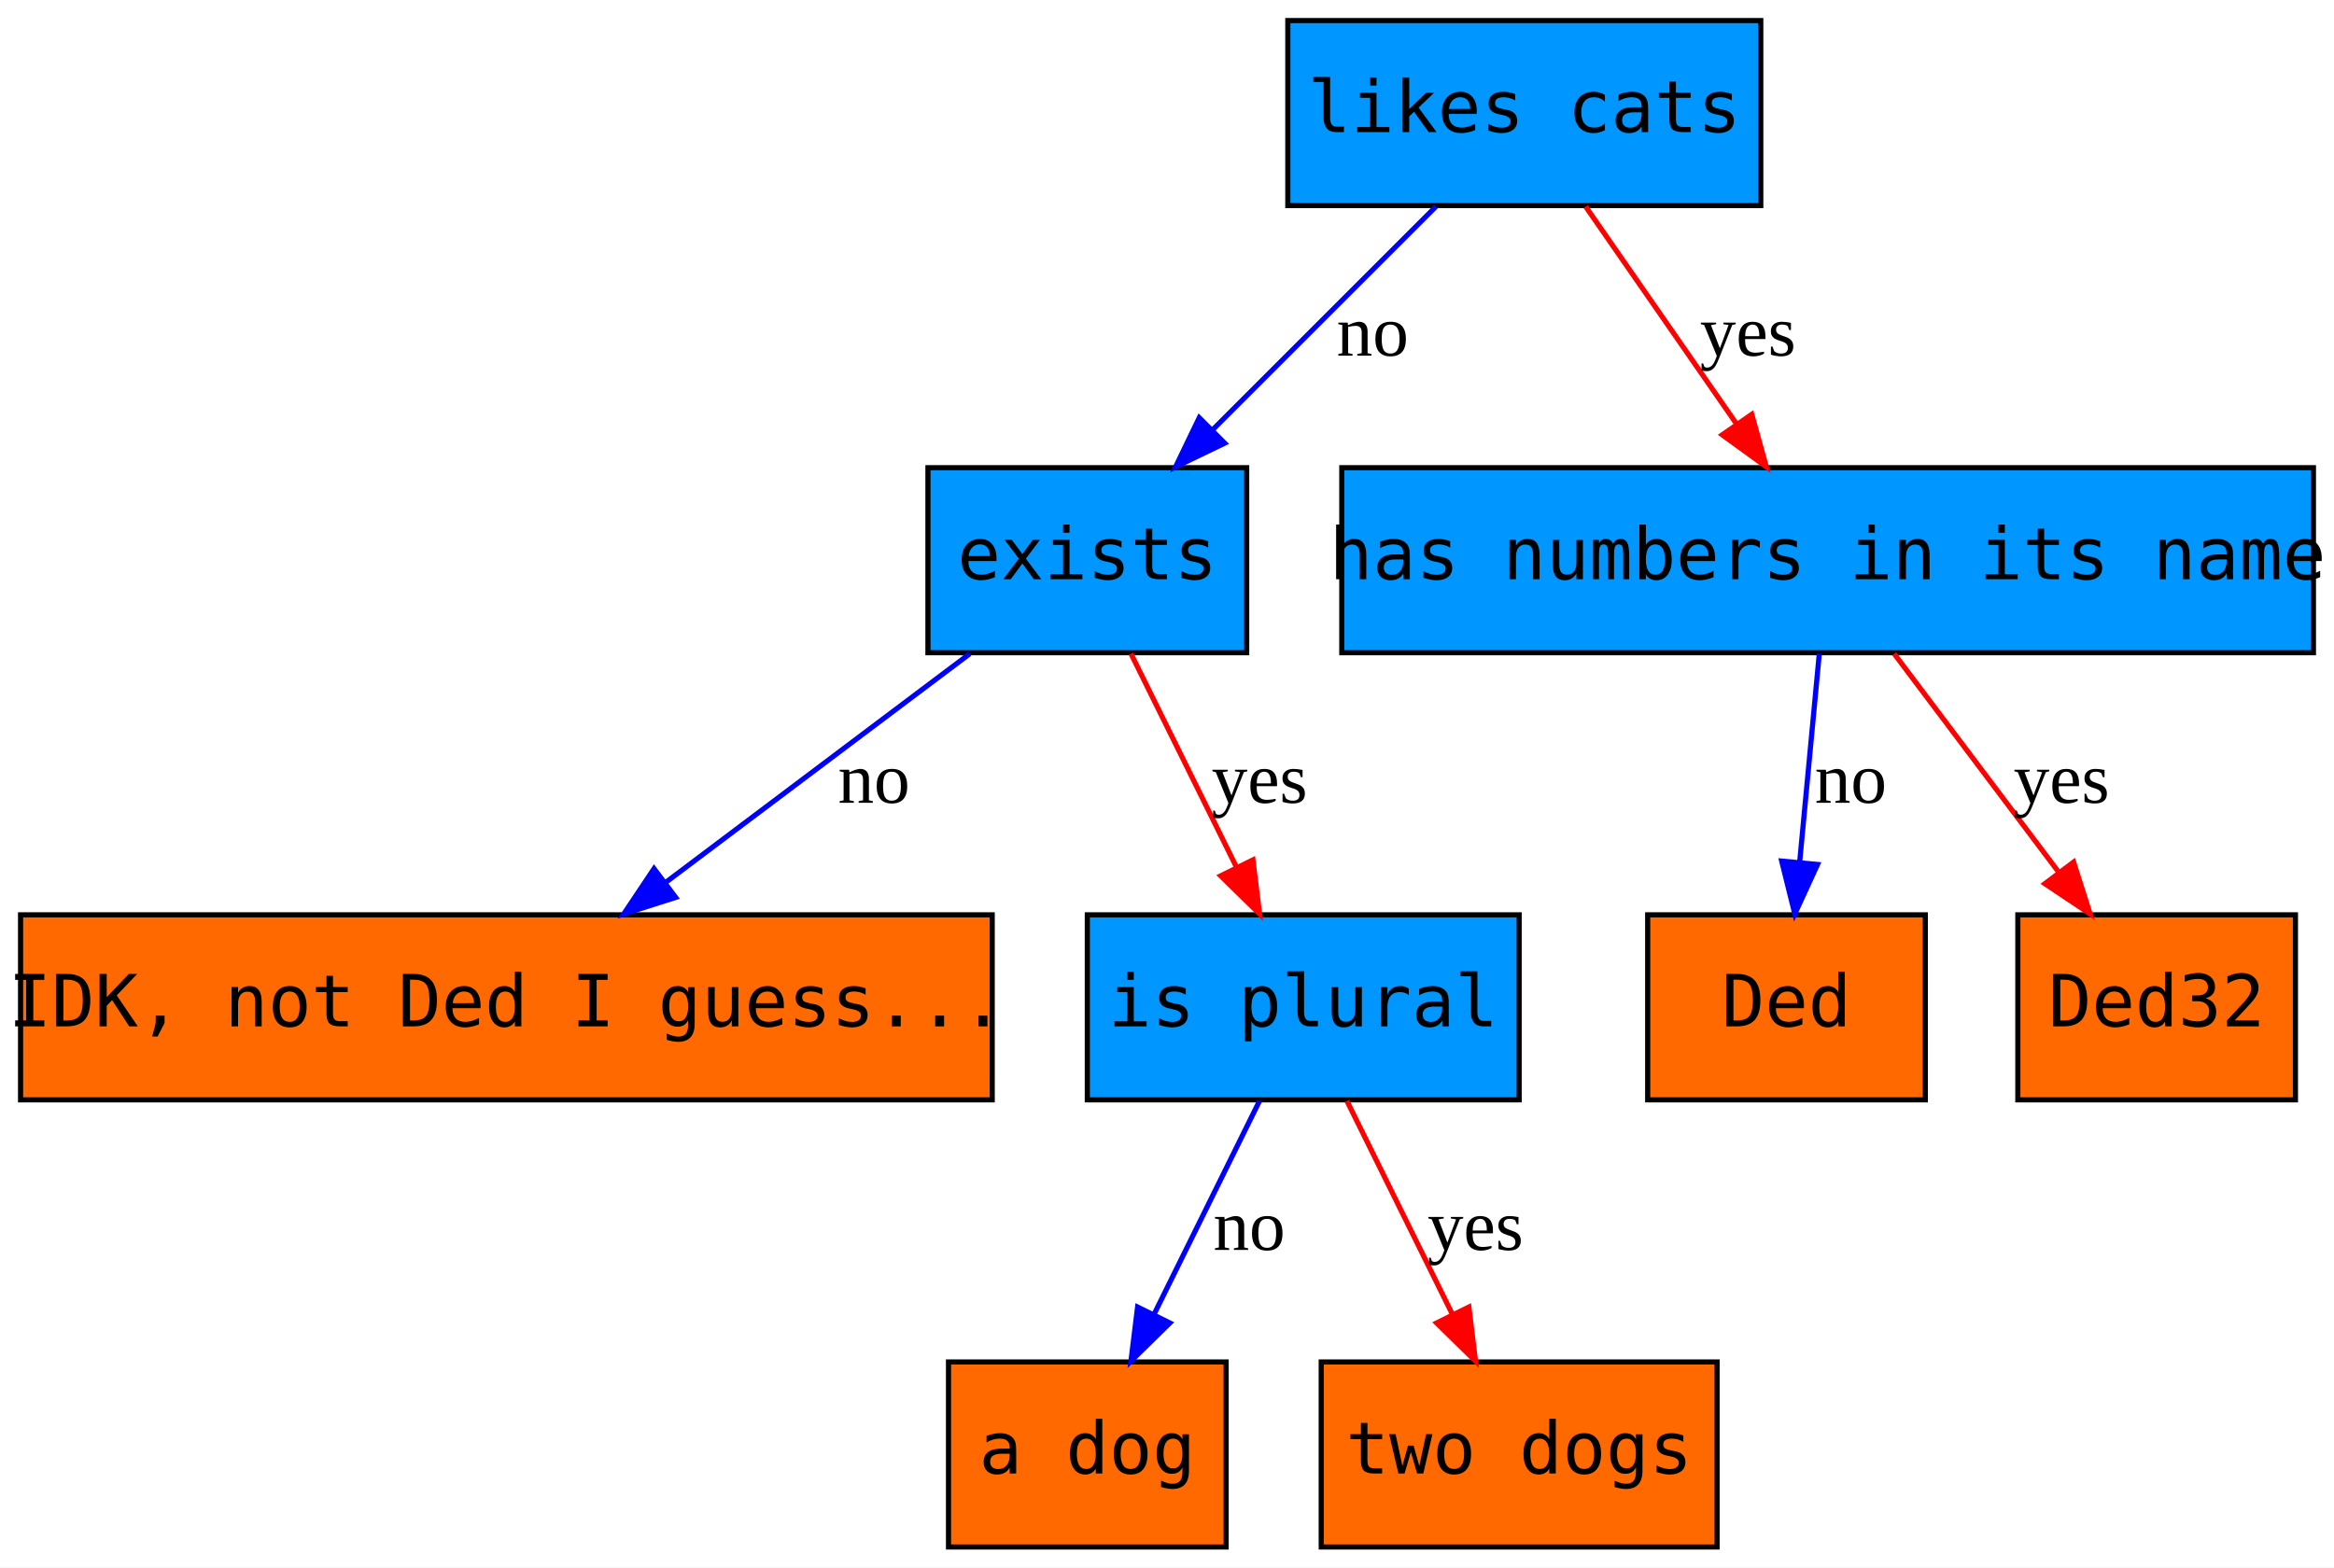
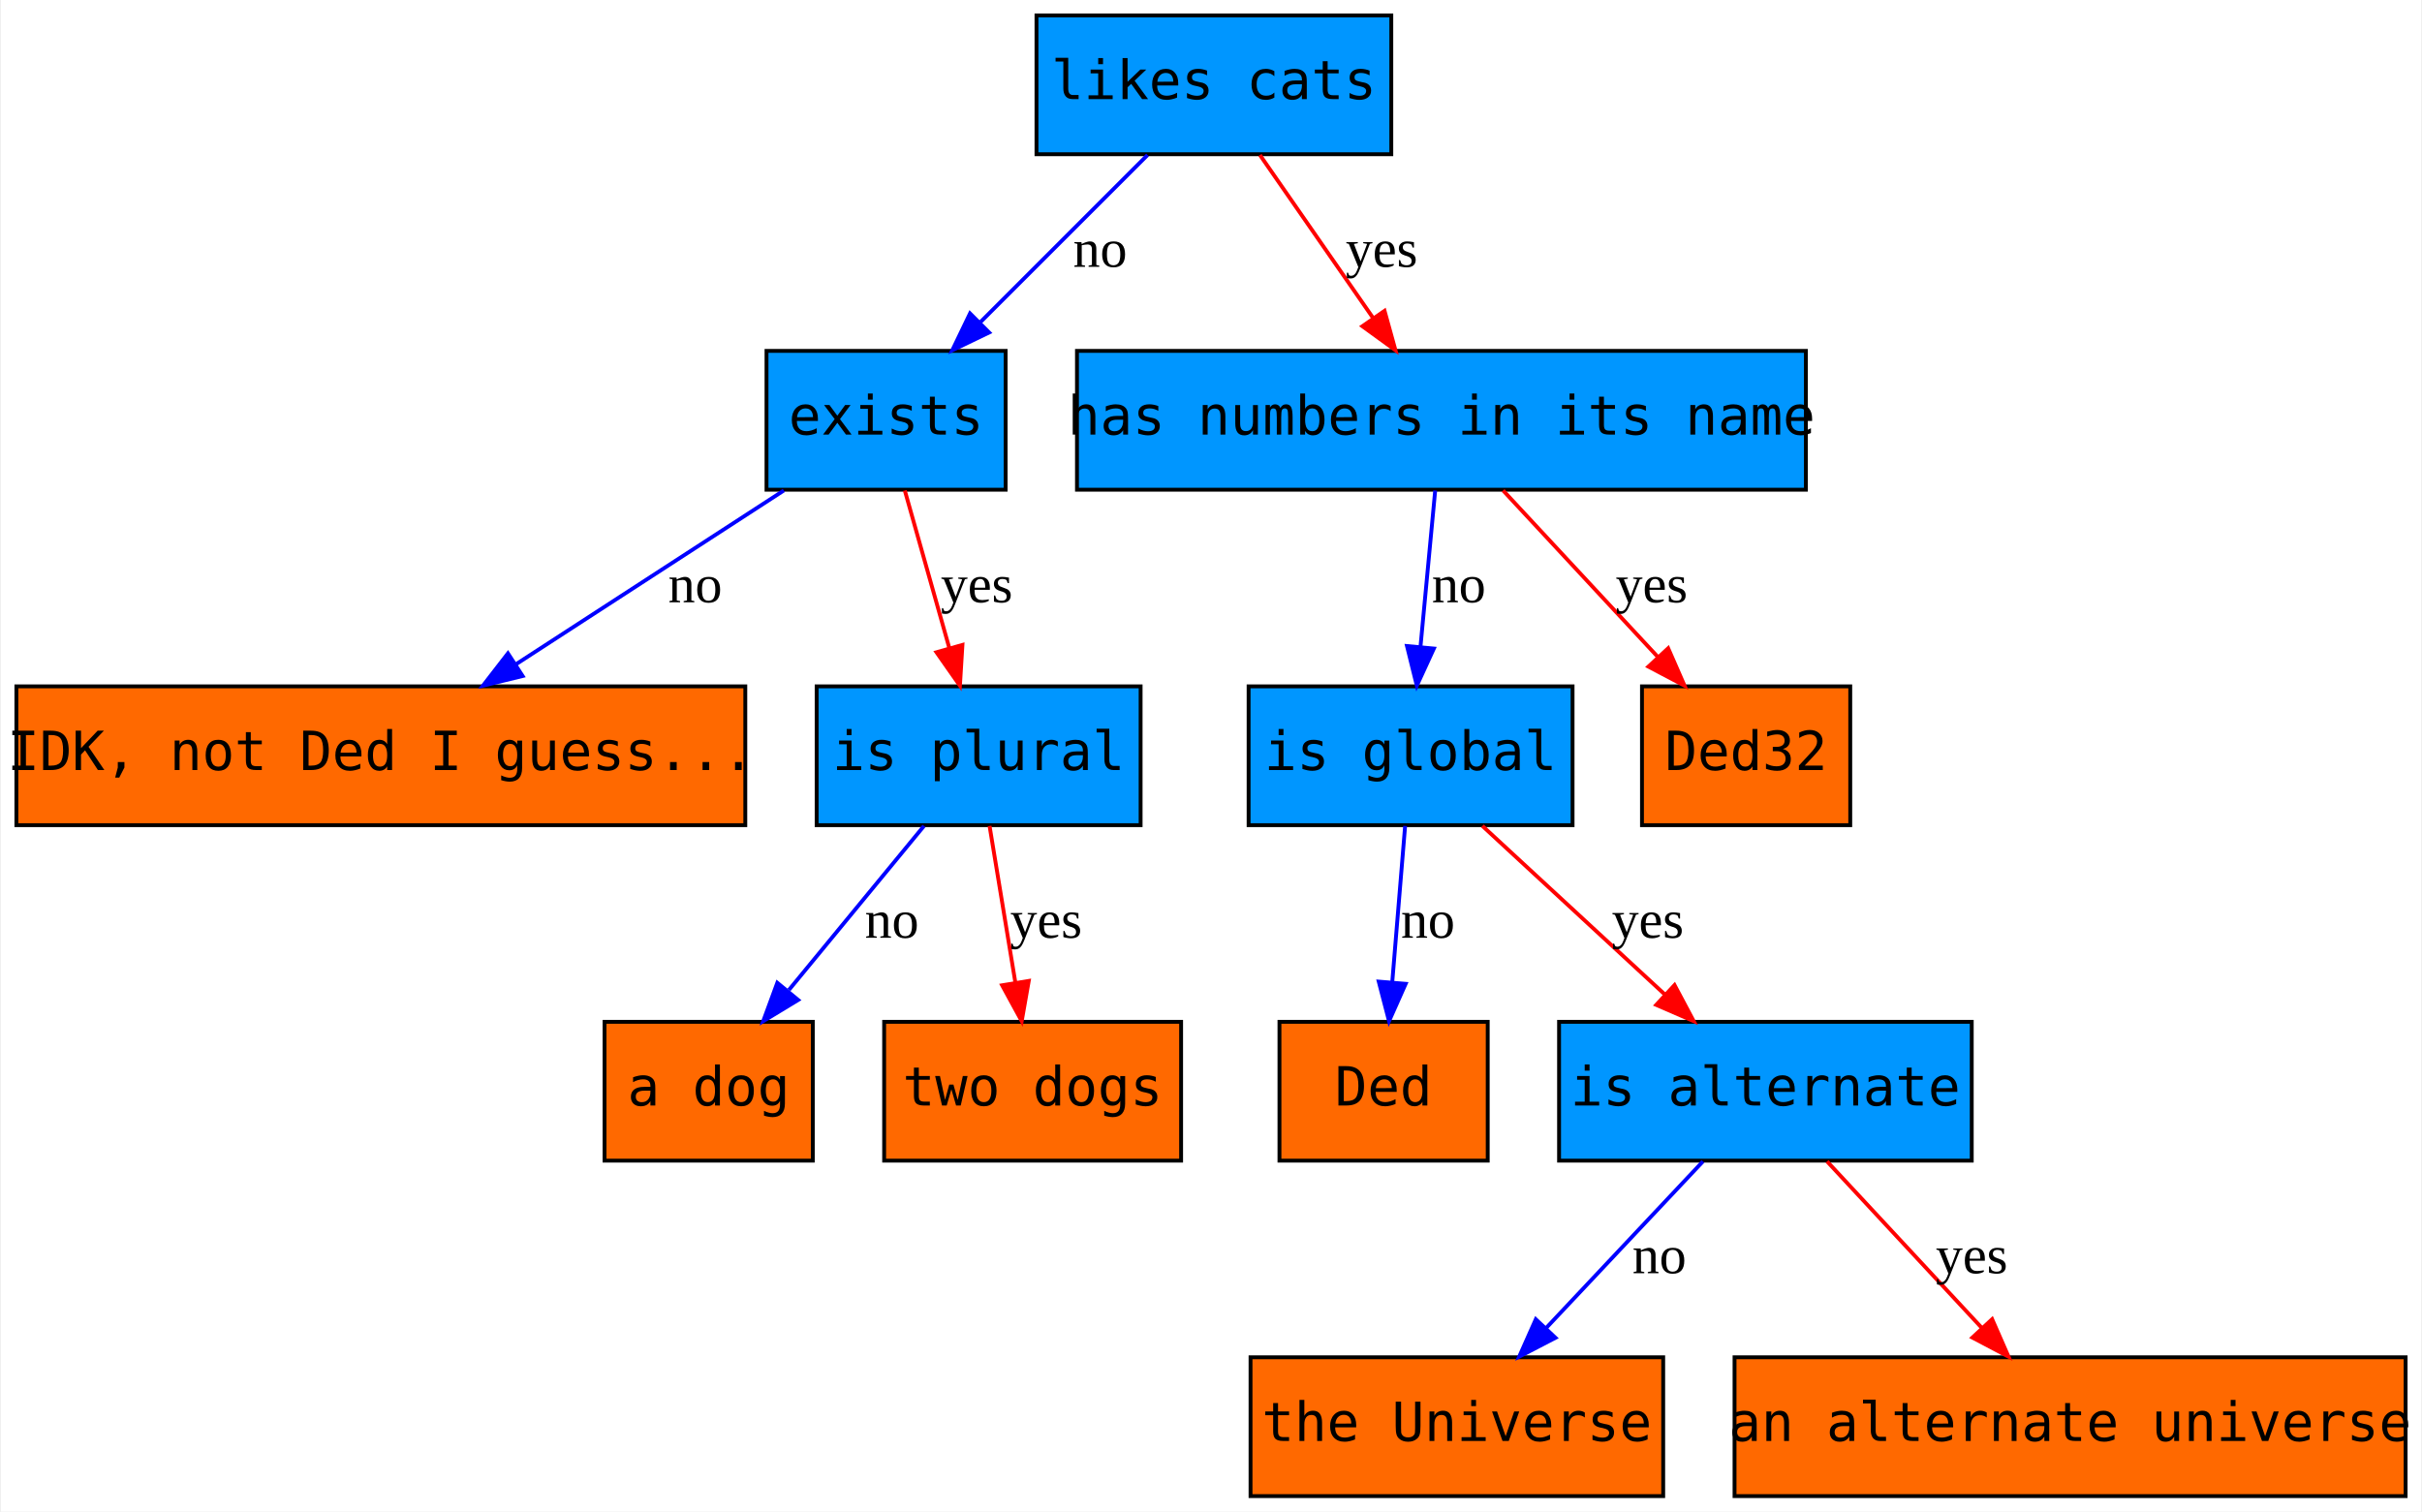
- <svg xmlns="http://www.w3.org/2000/svg" width="454pt" height="305pt" viewBox="0.00 0.00 454.00 305.00">
-   <g id="graph0" class="graph" transform="scale(1 1) rotate(0) translate(4 301)">
-     <polygon fill="white" stroke="none" points="-4,4 -4,-301 450,-301 450,4 -4,4" />
+ <svg xmlns="http://www.w3.org/2000/svg" width="628pt" height="392pt" viewBox="0.00 0.00 627.50 392.00">
+   <g id="graph0" class="graph" transform="scale(1 1) rotate(0) translate(4 388)">
+     <polygon fill="white" stroke="none" points="-4,4 -4,-388 623.5,-388 623.5,4 -4,4" />
    <g id="node1" class="node">
-       <polygon fill="#0096ff" stroke="black" points="338.5,-297 246.5,-297 246.5,-261 338.5,-261 338.5,-297" />
-       <text text-anchor="middle" x="292.5" y="-275.3" font-family="Consolas" font-size="14.00">likes cats</text>
+       <polygon fill="#0096ff" stroke="black" points="356.5,-384 264.5,-384 264.5,-348 356.5,-348 356.5,-384" />
+       <text text-anchor="middle" x="310.5" y="-362.3" font-family="Consolas" font-size="14.00">likes cats</text>
    </g>
    <g id="node2" class="node">
-       <polygon fill="#0096ff" stroke="black" points="238.5,-210 176.5,-210 176.5,-174 238.5,-174 238.5,-210" />
-       <text text-anchor="middle" x="207.5" y="-188.3" font-family="Consolas" font-size="14.00">exists</text>
+       <polygon fill="#0096ff" stroke="black" points="256.5,-297 194.5,-297 194.5,-261 256.5,-261 256.5,-297" />
+       <text text-anchor="middle" x="225.5" y="-275.3" font-family="Consolas" font-size="14.00">exists</text>
    </g>
    <g id="edge1" class="edge">
-       <path fill="none" stroke="blue" d="M275.299,-260.799C262.856,-248.356 245.864,-231.364 232.004,-217.504" />
-       <polygon fill="blue" stroke="blue" points="234.221,-214.772 224.675,-210.175 229.272,-219.721 234.221,-214.772" />
-       <text text-anchor="middle" x="263" y="-231.8" font-family="Times New Roman,serif" font-size="14.00">no</text>
+       <path fill="none" stroke="blue" d="M293.299,-347.799C280.856,-335.356 263.864,-318.364 250.004,-304.504" />
+       <polygon fill="blue" stroke="blue" points="252.221,-301.772 242.675,-297.175 247.272,-306.721 252.221,-301.772" />
+       <text text-anchor="middle" x="281" y="-318.8" font-family="Times New Roman,serif" font-size="14.00">no</text>
    </g>
    <g id="node3" class="node">
-       <polygon fill="#0096ff" stroke="black" points="446,-210 257,-210 257,-174 446,-174 446,-210" />
-       <text text-anchor="middle" x="351.5" y="-188.3" font-family="Consolas" font-size="14.00">has numbers in its name</text>
+       <polygon fill="#0096ff" stroke="black" points="464,-297 275,-297 275,-261 464,-261 464,-297" />
+       <text text-anchor="middle" x="369.5" y="-275.3" font-family="Consolas" font-size="14.00">has numbers in its name</text>
    </g>
    <g id="edge2" class="edge">
-       <path fill="none" stroke="red" d="M304.44,-260.799C312.836,-248.702 324.218,-232.305 333.684,-218.667" />
-       <polygon fill="red" stroke="red" points="336.751,-220.386 339.578,-210.175 331.001,-216.395 336.751,-220.386" />
-       <text text-anchor="middle" x="336" y="-231.8" font-family="Times New Roman,serif" font-size="14.00">yes</text>
+       <path fill="none" stroke="red" d="M322.44,-347.799C330.836,-335.702 342.218,-319.305 351.684,-305.667" />
+       <polygon fill="red" stroke="red" points="354.751,-307.386 357.578,-297.175 349.001,-303.395 354.751,-307.386" />
+       <text text-anchor="middle" x="354" y="-318.8" font-family="Times New Roman,serif" font-size="14.00">yes</text>
    </g>
    <g id="node4" class="node">
-       <polygon fill="#ff6900" stroke="black" points="189,-123 0,-123 0,-87 189,-87 189,-123" />
-       <text text-anchor="middle" x="94.5" y="-101.3" font-family="Consolas" font-size="14.00">IDK, not Ded I guess...</text>
+       <polygon fill="#ff6900" stroke="black" points="189,-210 0,-210 0,-174 189,-174 189,-210" />
+       <text text-anchor="middle" x="94.5" y="-188.3" font-family="Consolas" font-size="14.00">IDK, not Ded I guess...</text>
    </g>
    <g id="edge3" class="edge">
-       <path fill="none" stroke="blue" d="M184.633,-173.799C167.632,-161.01 144.242,-143.417 125.551,-129.357" />
-       <polygon fill="blue" stroke="blue" points="127.429,-126.39 117.333,-123.175 123.221,-131.984 127.429,-126.39" />
-       <text text-anchor="middle" x="166" y="-144.8" font-family="Times New Roman,serif" font-size="14.00">no</text>
+       <path fill="none" stroke="blue" d="M198.99,-260.799C179.014,-247.838 151.432,-229.941 129.622,-215.789" />
+       <polygon fill="blue" stroke="blue" points="131.264,-212.683 120.97,-210.175 127.454,-218.555 131.264,-212.683" />
+       <text text-anchor="middle" x="176" y="-231.8" font-family="Times New Roman,serif" font-size="14.00">no</text>
    </g>
    <g id="node5" class="node">
-       <polygon fill="#0096ff" stroke="black" points="291.5,-123 207.5,-123 207.5,-87 291.5,-87 291.5,-123" />
-       <text text-anchor="middle" x="249.5" y="-101.3" font-family="Consolas" font-size="14.00">is plural</text>
+       <polygon fill="#0096ff" stroke="black" points="291.5,-210 207.5,-210 207.5,-174 291.5,-174 291.5,-210" />
+       <text text-anchor="middle" x="249.5" y="-188.3" font-family="Consolas" font-size="14.00">is plural</text>
    </g>
    <g id="edge4" class="edge">
-       <path fill="none" stroke="red" d="M215.999,-173.799C221.863,-161.932 229.771,-145.928 236.431,-132.449" />
-       <polygon fill="red" stroke="red" points="239.721,-133.691 241.013,-123.175 233.446,-130.59 239.721,-133.691" />
-       <text text-anchor="middle" x="241" y="-144.8" font-family="Times New Roman,serif" font-size="14.00">yes</text>
+       <path fill="none" stroke="red" d="M230.357,-260.799C233.675,-249.047 238.139,-233.238 241.921,-219.842" />
+       <polygon fill="red" stroke="red" points="245.301,-220.75 244.65,-210.175 238.565,-218.848 245.301,-220.75" />
+       <text text-anchor="middle" x="249" y="-231.8" font-family="Times New Roman,serif" font-size="14.00">yes</text>
    </g>
    <g id="node8" class="node">
-       <polygon fill="#ff6900" stroke="black" points="370.5,-123 316.5,-123 316.5,-87 370.5,-87 370.5,-123" />
-       <text text-anchor="middle" x="343.5" y="-101.3" font-family="Consolas" font-size="14.00">Ded</text>
+       <polygon fill="#0096ff" stroke="black" points="403.5,-210 319.5,-210 319.5,-174 403.5,-174 403.5,-210" />
+       <text text-anchor="middle" x="361.5" y="-188.3" font-family="Consolas" font-size="14.00">is global</text>
    </g>
    <g id="edge7" class="edge">
-       <path fill="none" stroke="blue" d="M349.881,-173.799C348.786,-162.163 347.316,-146.548 346.063,-133.237" />
-       <polygon fill="blue" stroke="blue" points="349.538,-132.803 345.117,-123.175 342.569,-133.459 349.538,-132.803" />
-       <text text-anchor="middle" x="356" y="-144.8" font-family="Times New Roman,serif" font-size="14.00">no</text>
+       <path fill="none" stroke="blue" d="M367.881,-260.799C366.786,-249.163 365.316,-233.548 364.063,-220.237" />
+       <polygon fill="blue" stroke="blue" points="367.538,-219.803 363.117,-210.175 360.569,-220.459 367.538,-219.803" />
+       <text text-anchor="middle" x="374" y="-231.8" font-family="Times New Roman,serif" font-size="14.00">no</text>
    </g>
    <g id="node9" class="node">
-       <polygon fill="#ff6900" stroke="black" points="442.5,-123 388.5,-123 388.5,-87 442.5,-87 442.5,-123" />
-       <text text-anchor="middle" x="415.5" y="-101.3" font-family="Consolas" font-size="14.00">Ded32</text>
+       <polygon fill="#ff6900" stroke="black" points="475.5,-210 421.5,-210 421.5,-174 475.5,-174 475.5,-210" />
+       <text text-anchor="middle" x="448.5" y="-188.3" font-family="Consolas" font-size="14.00">Ded32</text>
    </g>
    <g id="edge8" class="edge">
-       <path fill="none" stroke="red" d="M364.451,-173.799C373.647,-161.587 386.141,-144.992 396.467,-131.278" />
-       <polygon fill="red" stroke="red" points="399.349,-133.269 402.568,-123.175 393.757,-129.059 399.349,-133.269" />
-       <text text-anchor="middle" x="397" y="-144.8" font-family="Times New Roman,serif" font-size="14.00">yes</text>
+       <path fill="none" stroke="red" d="M385.487,-260.799C397.051,-248.356 412.844,-231.364 425.725,-217.504" />
+       <polygon fill="red" stroke="red" points="428.293,-219.883 432.537,-210.175 423.165,-215.118 428.293,-219.883" />
+       <text text-anchor="middle" x="424" y="-231.8" font-family="Times New Roman,serif" font-size="14.00">yes</text>
    </g>
    <g id="node6" class="node">
-       <polygon fill="#ff6900" stroke="black" points="234.5,-36 180.5,-36 180.5,-0 234.5,-0 234.5,-36" />
-       <text text-anchor="middle" x="207.5" y="-14.3" font-family="Consolas" font-size="14.00">a dog</text>
+       <polygon fill="#ff6900" stroke="black" points="206.5,-123 152.5,-123 152.5,-87 206.5,-87 206.5,-123" />
+       <text text-anchor="middle" x="179.5" y="-101.3" font-family="Consolas" font-size="14.00">a dog</text>
    </g>
    <g id="edge5" class="edge">
-       <path fill="none" stroke="blue" d="M241.001,-86.799C235.137,-74.932 227.229,-58.928 220.569,-45.449" />
-       <polygon fill="blue" stroke="blue" points="223.554,-43.59 215.987,-36.175 217.279,-46.691 223.554,-43.59" />
-       <text text-anchor="middle" x="239" y="-57.8" font-family="Times New Roman,serif" font-size="14.00">no</text>
+       <path fill="none" stroke="blue" d="M235.334,-173.799C225.277,-161.587 211.611,-144.992 200.317,-131.278" />
+       <polygon fill="blue" stroke="blue" points="202.703,-128.67 193.644,-123.175 197.3,-133.12 202.703,-128.67" />
+       <text text-anchor="middle" x="227" y="-144.8" font-family="Times New Roman,serif" font-size="14.00">no</text>
    </g>
    <g id="node7" class="node">
-       <polygon fill="#ff6900" stroke="black" points="330,-36 253,-36 253,-0 330,-0 330,-36" />
-       <text text-anchor="middle" x="291.5" y="-14.3" font-family="Consolas" font-size="14.00">two dogs</text>
+       <polygon fill="#ff6900" stroke="black" points="302,-123 225,-123 225,-87 302,-87 302,-123" />
+       <text text-anchor="middle" x="263.5" y="-101.3" font-family="Consolas" font-size="14.00">two dogs</text>
    </g>
    <g id="edge6" class="edge">
-       <path fill="none" stroke="red" d="M257.999,-86.799C263.863,-74.932 271.771,-58.928 278.431,-45.449" />
-       <polygon fill="red" stroke="red" points="281.721,-46.691 283.013,-36.175 275.446,-43.59 281.721,-46.691" />
-       <text text-anchor="middle" x="283" y="-57.8" font-family="Times New Roman,serif" font-size="14.00">yes</text>
+       <path fill="none" stroke="red" d="M252.333,-173.799C254.25,-162.163 256.822,-146.548 259.014,-133.237" />
+       <polygon fill="red" stroke="red" points="262.499,-133.611 260.671,-123.175 255.592,-132.474 262.499,-133.611" />
+       <text text-anchor="middle" x="267" y="-144.8" font-family="Times New Roman,serif" font-size="14.00">yes</text>
+     </g>
+     <g id="node10" class="node">
+       <polygon fill="#ff6900" stroke="black" points="381.5,-123 327.5,-123 327.5,-87 381.5,-87 381.5,-123" />
+       <text text-anchor="middle" x="354.5" y="-101.3" font-family="Consolas" font-size="14.00">Ded</text>
+     </g>
+     <g id="edge9" class="edge">
+       <path fill="none" stroke="blue" d="M360.083,-173.799C359.125,-162.163 357.839,-146.548 356.743,-133.237" />
+       <polygon fill="blue" stroke="blue" points="360.223,-132.854 355.914,-123.175 353.247,-133.429 360.223,-132.854" />
+       <text text-anchor="middle" x="366" y="-144.8" font-family="Times New Roman,serif" font-size="14.00">no</text>
+     </g>
+     <g id="node11" class="node">
+       <polygon fill="#0096ff" stroke="black" points="507,-123 400,-123 400,-87 507,-87 507,-123" />
+       <text text-anchor="middle" x="453.5" y="-101.3" font-family="Consolas" font-size="14.00">is alternate</text>
+     </g>
+     <g id="edge10" class="edge">
+       <path fill="none" stroke="red" d="M380.118,-173.799C393.71,-161.241 412.317,-144.049 427.393,-130.12" />
+       <polygon fill="red" stroke="red" points="429.94,-132.532 434.91,-123.175 425.19,-127.391 429.94,-132.532" />
+       <text text-anchor="middle" x="423" y="-144.8" font-family="Times New Roman,serif" font-size="14.00">yes</text>
+     </g>
+     <g id="node12" class="node">
+       <polygon fill="#ff6900" stroke="black" points="427,-36 320,-36 320,-0 427,-0 427,-36" />
+       <text text-anchor="middle" x="373.5" y="-14.3" font-family="Consolas" font-size="14.00">the Universe</text>
+     </g>
+     <g id="edge11" class="edge">
+       <path fill="none" stroke="blue" d="M437.311,-86.799C425.6,-74.356 409.608,-57.364 396.563,-43.504" />
+       <polygon fill="blue" stroke="blue" points="399.068,-41.059 389.665,-36.175 393.97,-45.856 399.068,-41.059" />
+       <text text-anchor="middle" x="426" y="-57.8" font-family="Times New Roman,serif" font-size="14.00">no</text>
+     </g>
+     <g id="node13" class="node">
+       <polygon fill="#ff6900" stroke="black" points="619.5,-36 445.5,-36 445.5,-0 619.5,-0 619.5,-36" />
+       <text text-anchor="middle" x="532.5" y="-14.3" font-family="Consolas" font-size="14.00">an alternate universe</text>
+     </g>
+     <g id="edge12" class="edge">
+       <path fill="none" stroke="red" d="M469.487,-86.799C481.051,-74.356 496.844,-57.364 509.725,-43.504" />
+       <polygon fill="red" stroke="red" points="512.293,-45.883 516.537,-36.175 507.165,-41.118 512.293,-45.883" />
+       <text text-anchor="middle" x="507" y="-57.8" font-family="Times New Roman,serif" font-size="14.00">yes</text>
    </g>
  </g>
</svg>
